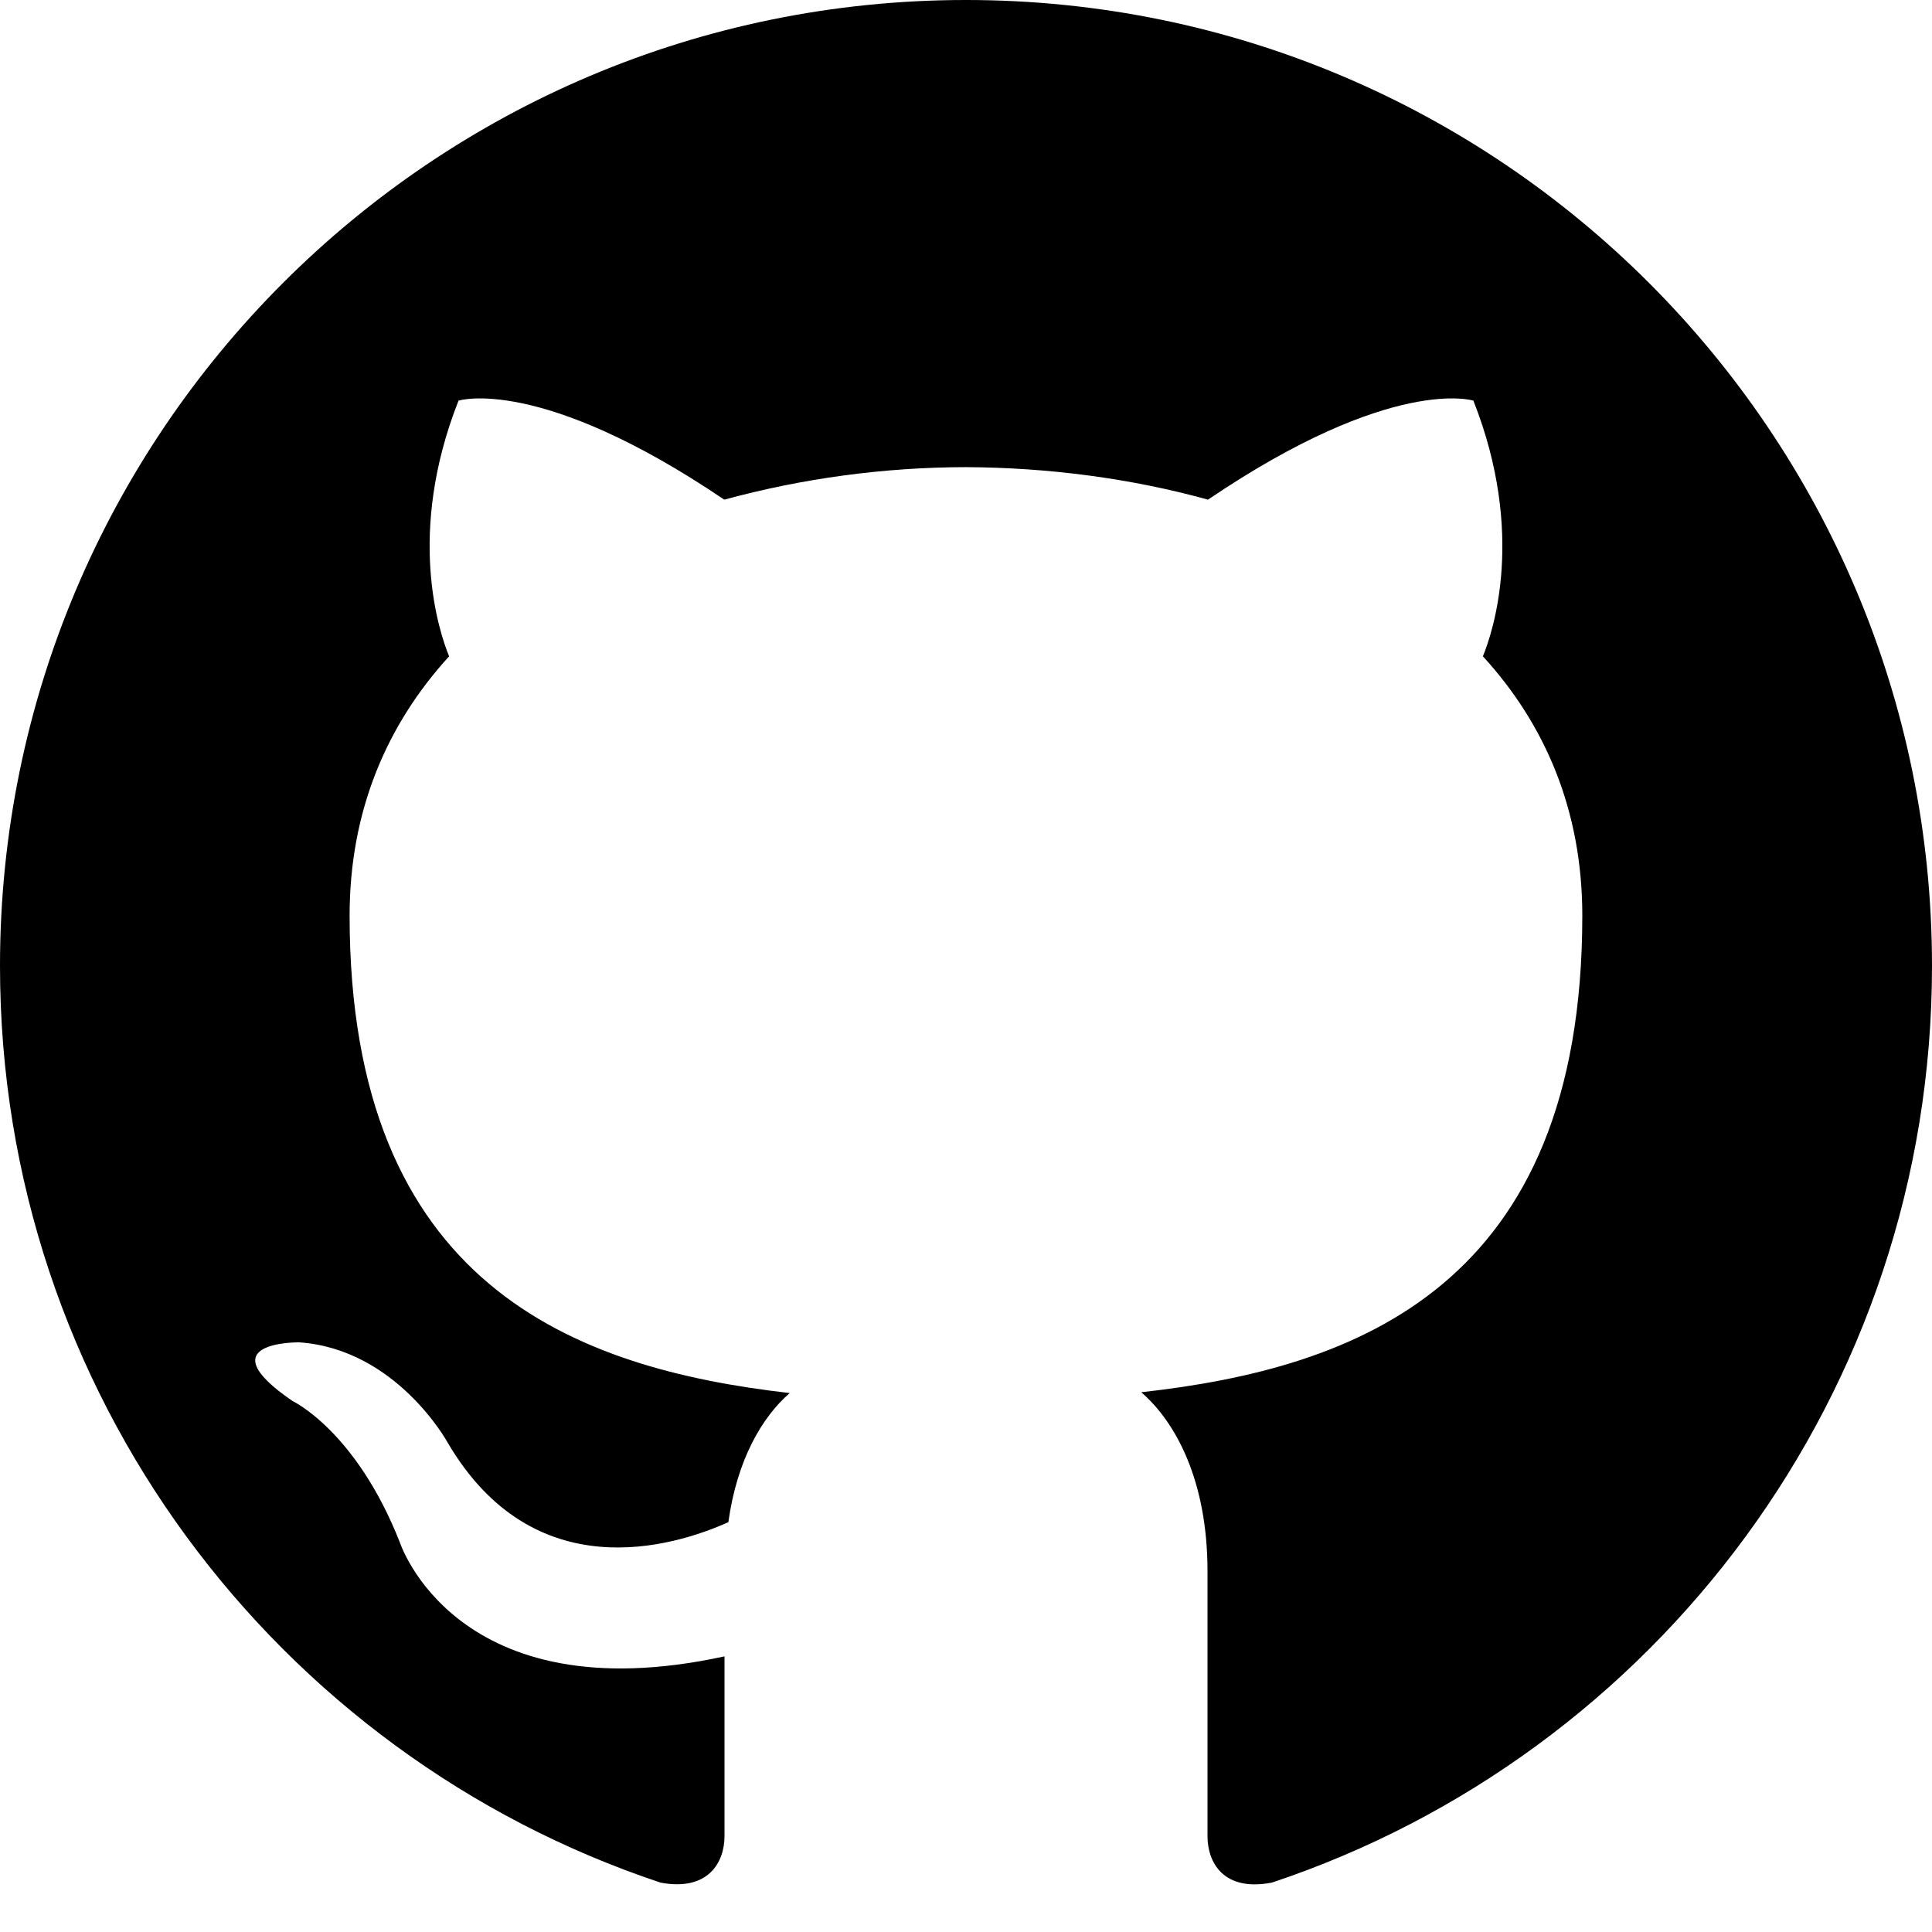
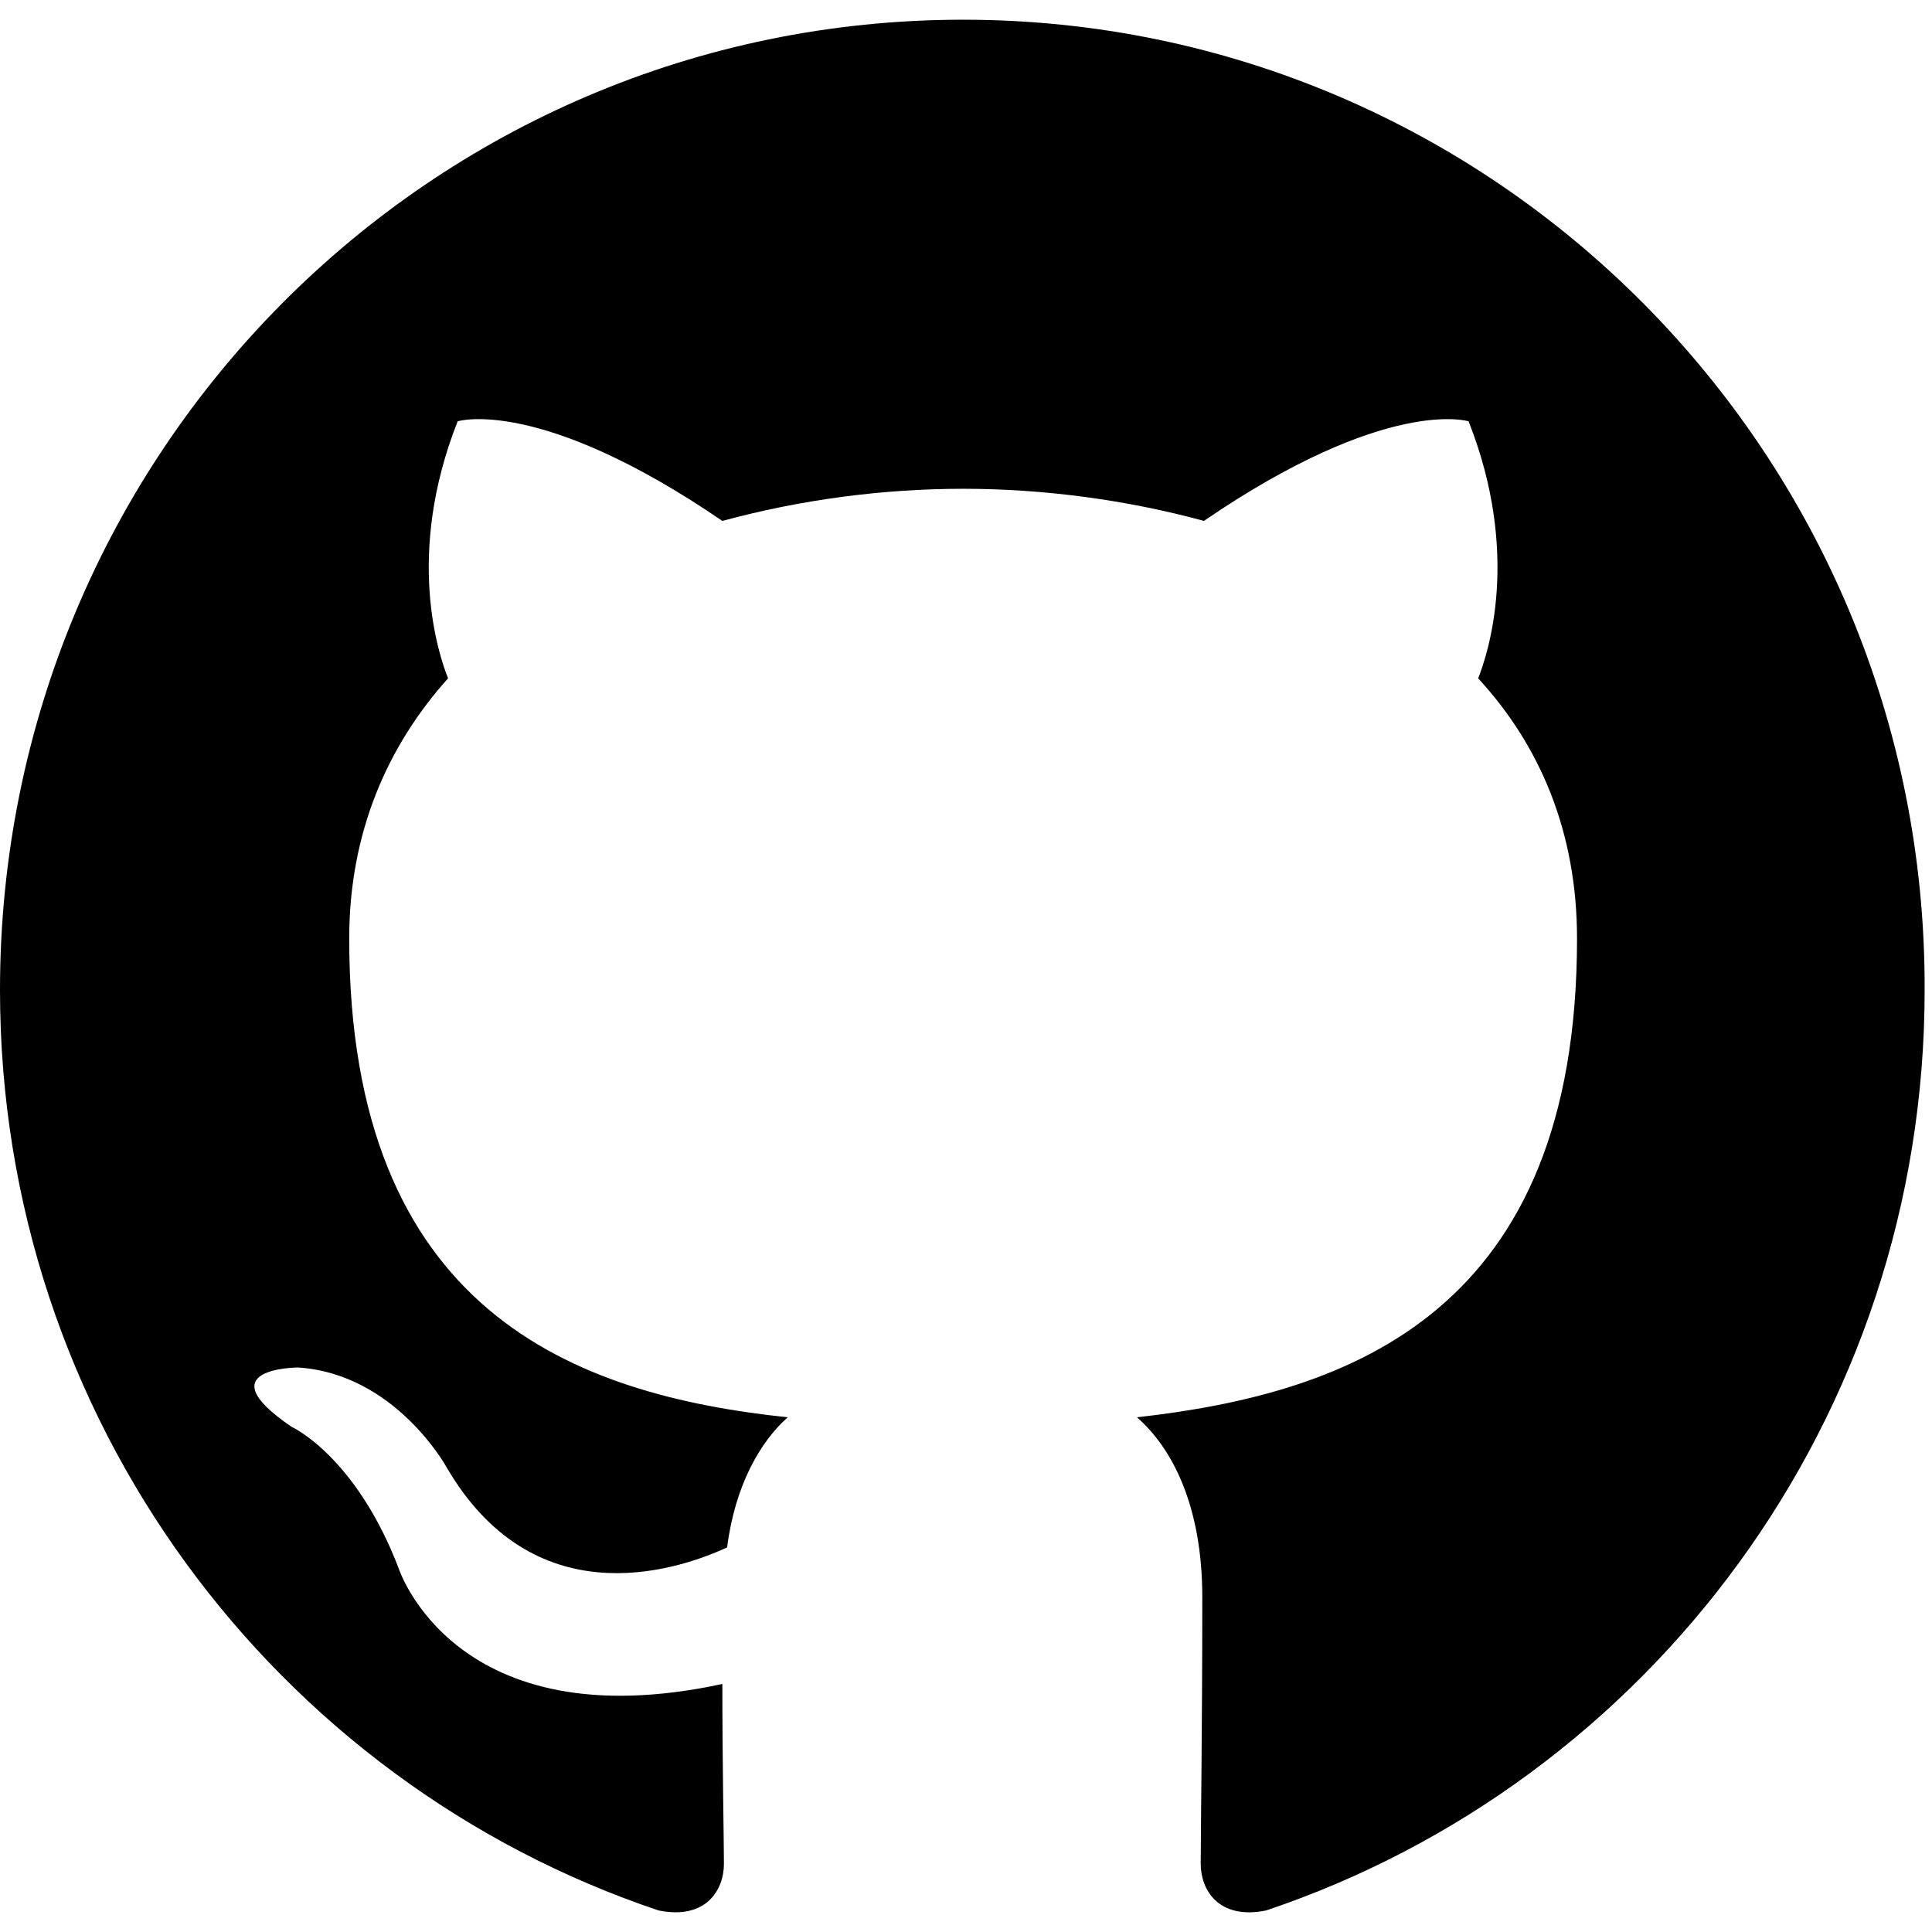
- <svg xmlns="http://www.w3.org/2000/svg" width="24" height="24" viewBox="0 0 24 24" fill="none">
-   <path d="M12 0C5.374 0 0 5.373 0 12 0 17.302 3.438 21.8 8.207 23.387c.599.111.793-.261.793-.577v-2.234c-3.338.726-4.033-1.416-4.033-1.416-.546-1.387-1.333-1.756-1.333-1.756-1.089-.745.083-.729.083-.729 1.205.084 1.839 1.237 1.839 1.237 1.07 1.834 2.807 1.304 3.492.997.107-.775.418-1.305.762-1.604-2.665-.305-5.467-1.334-5.467-5.931 0-1.311.469-2.381 1.236-3.221-.124-.303-.535-1.524.117-3.176 0 0 1.008-.322 3.301 1.23A11.509 11.509 0 0112 5.803c1.02.005 2.047.138 3.006.404 2.291-1.552 3.297-1.23 3.297-1.23.653 1.653.242 2.874.118 3.176.77.84 1.235 1.911 1.235 3.221 0 4.609-2.807 5.624-5.479 5.921.43.372.823 1.102.823 2.222v3.293c0 .319.192.694.801.576C20.566 21.797 24 17.3 24 12c0-6.627-5.373-12-12-12z" fill="currentColor" />
+ <svg xmlns="http://www.w3.org/2000/svg" width="24" height="24" viewBox="0 0 98 96">
+   <path fill-rule="evenodd" clip-rule="evenodd" d="M48.854 0C21.839 0 0 22 0 49.217c0 21.756 13.993 40.172 33.405 46.69 2.427.49 3.316-1.059 3.316-2.362 0-1.141-.08-5.052-.08-9.127-13.59 2.934-16.42-5.867-16.42-5.867-2.184-5.704-5.42-7.17-5.42-7.17-4.448-3.015.324-3.015.324-3.015 4.934.326 7.523 5.052 7.523 5.052 4.367 7.496 11.404 5.378 14.235 4.074.404-3.178 1.699-5.378 3.074-6.6-10.839-1.141-22.243-5.378-22.243-24.283 0-5.378 1.94-9.778 5.014-13.2-.485-1.222-2.184-6.275.486-13.038 0 0 4.125-1.304 13.426 5.052a46.97 46.97 0 0 1 12.214-1.63c4.125 0 8.33.571 12.213 1.63 9.302-6.356 13.427-5.052 13.427-5.052 2.67 6.763.97 11.816.485 13.038 3.155 3.422 5.015 7.822 5.015 13.2 0 18.905-11.404 23.06-22.324 24.283 1.78 1.548 3.316 4.481 3.316 9.126 0 6.6-.08 11.897-.08 13.526 0 1.304.89 2.853 3.316 2.364 19.412-6.52 33.405-24.935 33.405-46.691C97.707 22 75.788 0 48.854 0z" fill="currentColor" />
</svg>
